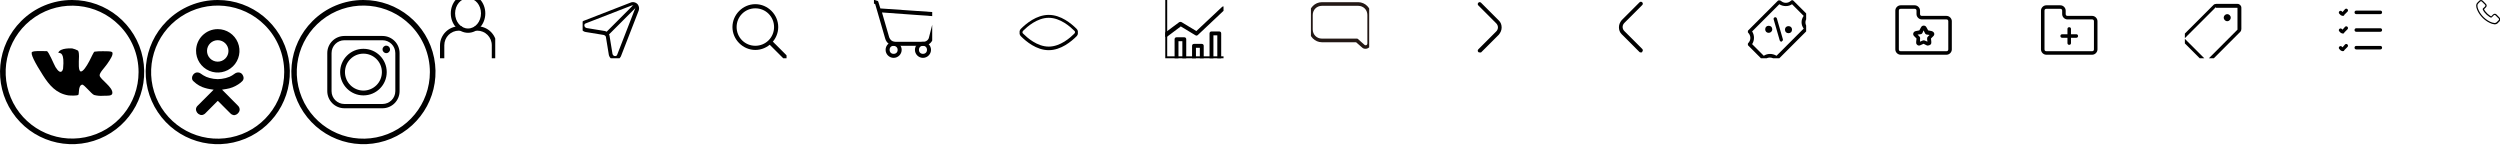
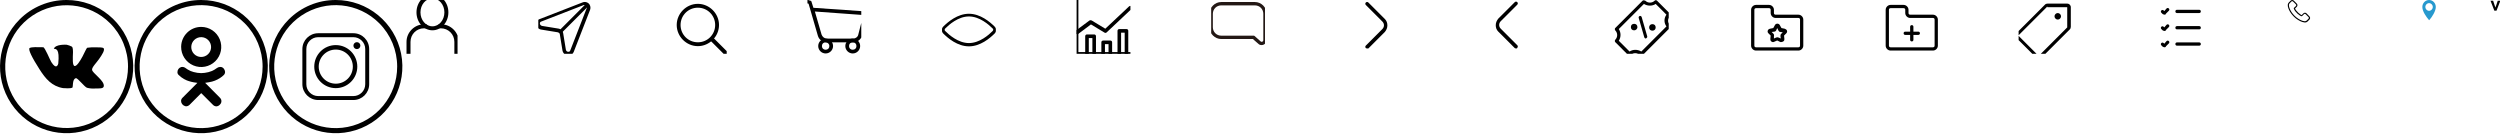
<svg xmlns="http://www.w3.org/2000/svg" xmlns:xlink="http://www.w3.org/1999/xlink">
  <symbol viewBox="0 0 99.04 99.04" id="vk">
    <path class="cls-1" d="M49.52,0a49.51,49.51,0,1,1-35,14.5A49.34,49.34,0,0,1,49.52,0ZM81.79,17.25A45.64,45.64,0,1,0,95.17,49.52,45.47,45.47,0,0,0,81.79,17.25Z" />
    <path class="cls-2" d="M76.91,35.73c-.74-.55-3.4-.55-6-.55a37.37,37.37,0,0,0-6,.3C64.3,35.7,63,38.83,61.34,42c-1.93,3.62-4.25,7.13-5.74,7.08-1.94,0-1.48-6-1.34-10.37,0-2.88-.44-3.81-.85-4.05a16,16,0,0,0-3.81-1.4s-8.39-.63-9.57,3c1.62.22,4.36-.28,3.29,10.93-.08.55-1.29,5.16-5.18-1.07-1-1.56-4.72-10.91-6-11-4.31-.08-8.58-.28-10.06.55S23.91,43,29.42,51.58c4.47,7.07,9.21,12.55,17.44,13.92,1.56.17,5.56.33,6.85-.27.85-.41-.22-6.5,2.72-7.1,1.29-.25,6.3,6.36,8.19,7.1a18.39,18.39,0,0,0,6.26.55c2.79-.08,6,.27,6.27-1.65.69-4.19-8.47-9.68-8.71-12.25-.22-1.87,3.34-5.3,5.15-7.93,2.25-3.18,4.72-7,3.32-8.22Z" />
  </symbol>
  <symbol viewBox="0 0 99.04 99.04" id="odn">
    <path class="cls-1" d="M49.52,0a49.51,49.51,0,1,1-35,14.5A49.34,49.34,0,0,1,49.52,0Zm32.3,17.25A45.71,45.71,0,1,0,95.17,49.52,45.59,45.59,0,0,0,81.82,17.25Z" />
    <path class="cls-1" d="M38,79l-.6-.17A4.09,4.09,0,0,1,34.55,75a3.47,3.47,0,0,1,1-2.24Q41,67.33,46.44,61.86c.08-.07.14-.15.25-.27-.29-.05-.52-.09-.76-.11a28.69,28.69,0,0,1-7.12-1.72,18.16,18.16,0,0,1-4.06-2.32,19.85,19.85,0,0,1-2-1.72,2.73,2.73,0,0,1-.89-2.12,3.88,3.88,0,0,1,2.87-3.77,3.82,3.82,0,0,1,2.8.52c.69.41,1.33.9,2,1.34a15.3,15.3,0,0,0,4.36,1.86,22.54,22.54,0,0,0,5.59.81,18.76,18.76,0,0,0,2.7-.2,21,21,0,0,0,5.39-1.41,16.48,16.48,0,0,0,3.38-2,4.55,4.55,0,0,1,2.58-1,3.25,3.25,0,0,1,3.05,1.65,4.34,4.34,0,0,1,.68,1.94,3.07,3.07,0,0,1-.91,2.4,15.4,15.4,0,0,1-2.72,2.18,20.45,20.45,0,0,1-8.23,3.19c-1,.17-1.91.3-2.91.46a2.33,2.33,0,0,0,.19.23L63.2,72.39a4.19,4.19,0,0,1,1.2,1.73,3.42,3.42,0,0,1-.88,3.55A3.81,3.81,0,0,1,61.28,79a.51.51,0,0,0-.15.07h-.69c-.09,0-.18-.07-.27-.09a3.22,3.22,0,0,1-1.68-.83c-.25-.24-.5-.48-.74-.73l-8-8c-.14-.15-.24-.17-.4,0-2.69,2.7-5.39,5.39-8.07,8.1A4.34,4.34,0,0,1,38.77,79s-.05,0-.07,0Z" />
    <path class="cls-1" d="M49.52,20a14.91,14.91,0,1,1-14.9,14.71A14.91,14.91,0,0,1,49.52,20ZM56.88,35a7.37,7.37,0,1,0-7.52,7.35A7.37,7.37,0,0,0,56.88,35Z" />
  </symbol>
  <symbol viewBox="0 0 99.04 99.04" id="inst">
    <path class="cls-1" d="M49.52,0a49.51,49.51,0,1,1-35,14.5A49.31,49.31,0,0,1,49.52,0Zm32.3,17.25A45.71,45.71,0,1,0,95.17,49.52,45.59,45.59,0,0,0,81.82,17.25Z" />
    <path class="cls-2" d="M36.85,49.52A12.68,12.68,0,1,1,49.52,62.21,12.71,12.71,0,0,1,36.85,49.52ZM62.62,24.7H36.44A11.78,11.78,0,0,0,24.7,36.44V62.62A11.79,11.79,0,0,0,36.44,74.36H62.62A11.76,11.76,0,0,0,74.36,62.62V36.44A11.75,11.75,0,0,0,62.62,24.7ZM36.44,27.64H62.62a8.82,8.82,0,0,1,8.81,8.8V62.62a8.81,8.81,0,0,1-8.81,8.8H36.44a8.81,8.81,0,0,1-8.8-8.8V36.44a8.81,8.81,0,0,1,8.8-8.8Zm28.79,3.7a2.58,2.58,0,1,0,2.58,2.58,2.57,2.57,0,0,0-2.58-2.58Zm.3,18.18a16,16,0,1,0-16,16,16,16,0,0,0,16-16Z" />
  </symbol>
  <symbol viewBox="13 13 13.5 13.5" id="user">
    <path d="M20.2,20.6c-2.2,0-4-2-4-4.5s1.8-4.5,4-4.5s4,2,4,4.5S22.4,20.6,20.2,20.6z M20.2,12.6c-1.7,0-3,1.6-3,3.5s1.3,3.5,3,3.5     s3-1.6,3-3.5S21.9,12.6,20.2,12.6z" />
    <path d="M26.2,27.4c-0.3,0-0.5-0.2-0.5-0.5v-3.4c0-1.9-1.5-3.4-3.4-3.4H22c-0.3,0-0.5-0.2-0.5-0.5s0.2-0.5,0.5-0.5h0.4     c2.4,0,4.4,2,4.4,4.4v3.4C26.7,27.2,26.5,27.4,26.2,27.4z" />
    <path d="M14.2,27.4c-0.3,0-0.5-0.2-0.5-0.5v-3.4c0-2.4,2-4.4,4.4-4.4h0.4c0.3,0,0.5,0.2,0.5,0.5s-0.2,0.5-0.5,0.5h-0.4     c-1.9,0-3.4,1.5-3.4,3.4v3.4C14.7,27.2,14.5,27.4,14.2,27.4z" />
  </symbol>
  <symbol viewBox="12 12 16 16" id="gramm">
    <path d="M20.9,28.5c-0.8,0-1.5-0.6-1.7-1.4l-0.8-4.9c0-0.3-0.3-0.5-0.6-0.6l-4.9-0.8c-0.8-0.1-1.3-0.7-1.4-1.5      c-0.1-0.8,0.3-1.5,1.1-1.7l12.6-4.9c0.7-0.3,1.6,0,2,0.6c0.3,0.5,0.4,1,0.2,1.6l-4.9,12.6C22.2,28.1,21.6,28.5,20.9,28.5z       M25.8,13.5c-0.1,0-0.2,0-0.3,0l-12.6,4.9c-0.4,0.1-0.5,0.5-0.4,0.7c0,0.2,0.2,0.5,0.6,0.6l4.9,0.8c0.7,0.1,1.3,0.7,1.4,1.4      l0.8,4.9c0.1,0.4,0.4,0.6,0.7,0.6c0.1,0,0.5,0,0.6-0.4l4.9-12.6c0.1-0.3,0-0.5-0.1-0.6C26.3,13.6,26,13.5,25.8,13.5z" />
    <path d="M18.2,21.1l7.6-7.6c0.2-0.2,0.5-0.2,0.7,0s0.2,0.5,0,0.7l-7.6,7.6L18.2,21.1z" />
  </symbol>
  <symbol viewBox="12 12 14 14" id="search">
    <path d="M18.5,24c-3,0-5.5-2.5-5.5-5.5s2.5-5.5,5.5-5.5s5.5,2.5,5.5,5.5S21.5,24,18.5,24z M18.5,14     C16,14,14,16,14,18.5s2,4.5,4.5,4.5s4.5-2,4.5-4.5S21,14,18.5,14z" />
    <path d="M22.5,21.8l4.4,4.4c0.2,0.2,0.2,0.5,0,0.7C26.8,27,26.6,27,26.5,27s-0.3,0-0.4-0.1l-4.4-4.4L22.5,21.8z" />
  </symbol>
  <symbol viewBox="12 14 14.5 14.5" id="cart">
    <path d="M24.3,25.4h-7.1c-1.1,0-2.1-0.7-2.4-1.8l-2-6.9c0,0,0,0,0,0L12.3,15l-1-0.3c-0.3-0.1-0.4-0.4-0.3-0.6      c0.1-0.3,0.4-0.4,0.6-0.3l1.2,0.4c0.2,0,0.3,0.2,0.3,0.3l0.5,1.6L26.6,17c0.4,0,0.9,0.3,1.1,0.6c0.3,0.4,0.3,0.8,0.2,1.3      l-1.2,4.7C26.4,24.7,25.4,25.4,24.3,25.4z M14,17.1l1.8,6.2c0.2,0.6,0.8,1.1,1.4,1.1h7.1c0.7,0,1.3-0.5,1.4-1.1l1.2-4.7      c0-0.1,0-0.3-0.1-0.4c-0.1-0.1-0.2-0.2-0.4-0.2L14,17.1z" />
    <path d="M16.9,28.4c-1.1,0-2-0.9-2-2s0.9-2,2-2s2,0.9,2,2S18,28.4,16.9,28.4z M16.9,25.4c-0.6,0-1,0.4-1,1s0.4,1,1,1s1-0.4,1-1      S17.4,25.4,16.9,25.4z" />
    <path d="M24.2,28.4c-1.1,0-2-0.9-2-2s0.9-2,2-2s2,0.9,2,2S25.3,28.4,24.2,28.4z M24.2,25.4c-0.6,0-1,0.4-1,1s0.4,1,1,1      s1-0.4,1-1S24.8,25.4,24.2,25.4z" />
  </symbol>
  <symbol viewBox="12 12 16 16" id="star">
    <path d="M23.7,27.2c-0.2,0-0.5-0.1-0.7-0.2l-2.8-1.4c-0.1-0.1-0.3-0.1-0.4,0L17,27c-0.6,0.3-1.4,0.1-1.8-0.4    c-0.3-0.3-0.4-0.8-0.3-1.2l0.4-3.1c0-0.2,0-0.3-0.1-0.4L13,19.7c-0.4-0.4-0.5-1-0.4-1.5c0.2-0.5,0.6-0.9,1.2-1l3.1-0.5    c0.2,0,0.3-0.1,0.4-0.3l1.4-2.8c0.3-0.5,0.8-0.8,1.3-0.8s1.1,0.3,1.3,0.8l1.4,2.8c0.1,0.1,0.2,0.2,0.4,0.3l3.1,0.5    c0.6,0.1,1,0.5,1.2,1c0.2,0.5,0,1.1-0.4,1.5l-2.2,2.2c-0.1,0.1-0.2,0.3-0.1,0.4l0.5,3.1c0.1,0.4-0.1,0.9-0.3,1.2    C24.5,27,24.1,27.2,23.7,27.2z" />
  </symbol>
  <symbol viewBox="11 10 18 18" id="eye">
    <path d="M20,25.5c-3.8,0-7-2.7-8.6-4.3c-0.6-0.6-0.6-1.7,0-2.3c1.6-1.6,4.8-4.3,8.6-4.3s7,2.7,8.6,4.3c0.6,0.6,0.6,1.7,0,2.3    C27,22.8,23.8,25.5,20,25.5z M20,15.5c-3.6,0-6.7,2.8-7.9,4c-0.3,0.3-0.3,0.7,0,0.9c1.2,1.2,4.3,4,7.9,4s6.7-2.8,7.9-4    c0.3-0.3,0.3-0.7,0-0.9C26.7,18.3,23.6,15.5,20,15.5z" />
  </symbol>
  <symbol viewBox="12 13 16 16" id="msg">
    <path fill="#231815" d="M27,26.4c-0.4,0-0.7-0.1-1-0.4l-1.6-1.4H15c-1.9,0-3.5-1.6-3.5-3.5v-4c0-1.9,1.6-3.5,3.5-3.5h10      c1.9,0,3.5,1.6,3.5,3.5v7.8C28.5,25.7,27.8,26.4,27,26.4z M15,14.6c-1.4,0-2.5,1.1-2.5,2.5v4c0,1.4,1.1,2.5,2.5,2.5h9.6      c0.1,0,0.2,0,0.3,0.1l1.8,1.6c0.3,0.3,0.8,0.1,0.8-0.4v-7.8c0-1.4-1.1-2.5-2.5-2.5H15z" />
  </symbol>
  <symbol viewBox="12 13 15 15" id="arrow-l">
    <path d="M22,26.5c-0.1,0-0.3,0-0.4-0.1l-4.6-4.6c-0.5-0.5-0.7-1.1-0.7-1.8s0.3-1.3,0.7-1.8l4.6-4.6   c0.2-0.2,0.5-0.2,0.7,0s0.2,0.5,0,0.7l-4.6,4.6c-0.6,0.6-0.6,1.5,0,2.1l4.6,4.6c0.2,0.2,0.2,0.5,0,0.7   C22.3,26.5,22.1,26.5,22,26.5z" />
  </symbol>
  <symbol viewBox="12 13 15 15" id="arrow-r">
    <path d="M18,26.5c-0.1,0-0.3,0-0.4-0.1c-0.2-0.2-0.2-0.5,0-0.7l4.6-4.6c0.6-0.6,0.6-1.5,0-2.1l-4.6-4.6   c-0.2-0.2-0.2-0.5,0-0.7s0.5-0.2,0.7,0l4.6,4.6c0.5,0.5,0.7,1.1,0.7,1.8s-0.3,1.3-0.7,1.8l-4.6,4.6C18.3,26.5,18.1,26.5,18,26.5z   " />
  </symbol>
  <symbol viewBox="12 13 15 15" id="compare">
    <path d="M28,28.5H12c-0.3,0-0.5-0.2-0.5-0.5V12c0-0.3,0.2-0.5,0.5-0.5s0.5,0.2,0.5,0.5v15.5H28      c0.3,0,0.5,0.2,0.5,0.5S28.3,28.5,28,28.5z" />
    <path d="M12,22.5c-0.2,0-0.3-0.1-0.4-0.2c-0.2-0.2-0.1-0.5,0.1-0.7l3.9-2.9c0.2-0.1,0.4-0.1,0.6,0L20,21l6.6-6.2      c0.2-0.2,0.5-0.2,0.7,0s0.2,0.5,0,0.7L20.4,22c-0.2,0.2-0.4,0.2-0.6,0.1L16,19.8l-3.6,2.7C12.2,22.5,12.1,22.5,12,22.5z" />
    <path d="M16.4,28v-4.4h-1V28h-1v-4.9c0-0.3,0.2-0.5,0.5-0.5h2c0.3,0,0.5,0.2,0.5,0.5V28H16.4z" />
    <path d="M20.9,28v-2.7h-1V28h-1v-3.2c0-0.3,0.2-0.5,0.5-0.5h2c0.3,0,0.5,0.2,0.5,0.5V28H20.9z" />
    <path d="M25.4,28v-5.9h-1V28h-1v-6.4c0-0.3,0.2-0.5,0.5-0.5h2c0.3,0,0.5,0.2,0.5,0.5V28H25.4z" />
  </symbol>
  <symbol viewBox="11.5 11.5 16.5 16.5" id="coupon">
    <path d="M19.6,28.5L19.6,28.5c-0.1,0-0.3-0.1-0.4-0.1c-0.8-0.8-2.2-0.8-2.9,0c-0.2,0.2-0.5,0.2-0.7,0l-4-4     c-0.2-0.2-0.2-0.5,0-0.7c0.8-0.8,0.8-2.1,0-2.9c-0.2-0.2-0.2-0.5,0-0.7l8.4-8.4c0.1-0.1,0.2-0.1,0.4-0.1l0,0     c0.1,0,0.3,0.1,0.4,0.1c0.8,0.8,2.1,0.8,2.9,0c0.2-0.2,0.5-0.2,0.7,0l4,4c0.2,0.2,0.2,0.5,0,0.7c-0.8,0.8-0.8,2.1,0,2.9     c0.2,0.2,0.2,0.5,0,0.7L20,28.4C19.9,28.4,19.7,28.5,19.6,28.5z M12.7,24l3.3,3.3c1-0.7,2.5-0.7,3.6,0l7.7-7.7     c-0.8-1.1-0.8-2.5,0-3.6L24,12.7c-1,0.7-2.5,0.7-3.6,0l-7.7,7.7C13.4,21.5,13.4,22.9,12.7,24z" />
    <path d="M21,23.3c-0.2,0-0.4-0.1-0.5-0.4l-1.7-5.9c-0.1-0.3,0.1-0.5,0.3-0.6c0.3-0.1,0.5,0.1,0.6,0.3l1.7,5.9      c0.1,0.3-0.1,0.5-0.3,0.6C21.1,23.3,21.1,23.3,21,23.3z" />
    <path d="M23,20.9c-0.6,0-1-0.4-1-1s0.4-1,1-1c0.6,0,1,0.4,1,1S23.6,20.9,23,20.9z" />
    <path d="M17.4,20.8c-0.6,0-1-0.4-1-1s0.4-1,1-1c0.6,0,1,0.4,1,1S17.9,20.8,17.4,20.8z" />
  </symbol>
  <symbol viewBox="11.5 11.5 16.5 16.5" id="collection">
    <path d="M26.5,27h-13c-0.8,0-1.5-0.7-1.5-1.5v-11c0-0.8,0.7-1.5,1.5-1.5h4c0.8,0,1.5,0.7,1.5,1.5v1c0,0.3,0.2,0.5,0.5,0.5h7     c0.8,0,1.5,0.7,1.5,1.5v8C28,26.3,27.3,27,26.5,27z M13.5,14c-0.3,0-0.5,0.2-0.5,0.5v11c0,0.3,0.2,0.5,0.5,0.5h13     c0.3,0,0.5-0.2,0.5-0.5v-8c0-0.3-0.2-0.5-0.5-0.5h-7c-0.8,0-1.5-0.7-1.5-1.5v-1c0-0.3-0.2-0.5-0.5-0.5H13.5z" />
    <path d="M21.2,24.4c-0.1,0-0.3,0-0.4-0.1L20,23.9l-0.9,0.4c-0.3,0.2-0.8,0.1-1-0.2c-0.2-0.2-0.2-0.4-0.2-0.7l0.1-1l-0.7-0.7     c-0.2-0.2-0.3-0.5-0.2-0.8c0.1-0.3,0.3-0.5,0.7-0.6l1-0.2l0.5-0.9c0.3-0.6,1.2-0.6,1.5,0l0.5,0.9l1,0.2c0.3,0.1,0.6,0.3,0.7,0.6     c0.1,0.3,0,0.6-0.2,0.8l-0.7,0.7l0.1,1c0,0.2,0,0.5-0.2,0.7C21.7,24.3,21.5,24.4,21.2,24.4z M18.3,21.3l0.5,0.5     c0.2,0.2,0.3,0.5,0.2,0.7L19,23.3l0.7-0.3c0.2-0.1,0.5-0.1,0.7,0l0.7,0.3l-0.1-0.7c0-0.3,0-0.5,0.2-0.7l0.5-0.5l-0.7-0.1     c-0.3,0-0.5-0.2-0.6-0.4L20,20.1l-0.3,0.7c-0.1,0.2-0.3,0.4-0.6,0.4L18.3,21.3z" />
  </symbol>
  <symbol viewBox="11.5 11.5 16.5 16.5" id="add-collection">
    <path d="M26.5,27h-13c-0.8,0-1.5-0.7-1.5-1.5v-11c0-0.8,0.7-1.5,1.5-1.5h4c0.8,0,1.5,0.7,1.5,1.5v1c0,0.3,0.2,0.5,0.5,0.5h7    c0.8,0,1.5,0.7,1.5,1.5v8C28,26.3,27.3,27,26.5,27z M13.5,14c-0.3,0-0.5,0.2-0.5,0.5v11c0,0.3,0.2,0.5,0.5,0.5h13    c0.3,0,0.5-0.2,0.5-0.5v-8c0-0.3-0.2-0.5-0.5-0.5h-7c-0.8,0-1.5-0.7-1.5-1.5v-1c0-0.3-0.2-0.5-0.5-0.5H13.5z" />
    <path d="M22,22.2h-4c-0.3,0-0.5-0.2-0.5-0.5s0.2-0.5,0.5-0.5h4c0.3,0,0.5,0.2,0.5,0.5S22.3,22.2,22,22.2z" />
    <path d="M20,24.2c-0.3,0-0.5-0.2-0.5-0.5v-4c0-0.3,0.2-0.5,0.5-0.5s0.5,0.2,0.5,0.5v4C20.5,24,20.3,24.2,20,24.2z" />
  </symbol>
  <symbol viewBox="11.5 11.5 16.5 16.5" id="sail">
    <path d="M17.7,29.5c-0.3,0-0.6-0.1-0.8-0.3l-6-6c-0.2-0.2-0.3-0.5-0.3-0.8s0.1-0.6,0.3-0.8l8.7-8.7c0.2-0.2,0.5-0.3,0.8-0.3h6      c0.6,0,1.1,0.5,1.1,1.1v6c0,0.3-0.1,0.6-0.3,0.8l-8.7,8.7C18.2,29.4,17.9,29.5,17.7,29.5z M20.3,13.5l-8.8,8.8c0,0,0,0.1,0,0.2      l6.1,6.1c0,0,0.1,0,0.1,0l8.7-8.7l0-6.1c0-0.1,0-0.1-0.1-0.1H20.3z" />
    <path d="M23.5,17.5c-0.3,0-0.5-0.1-0.7-0.3c-0.4-0.4-0.4-1,0-1.4c0.4-0.4,1-0.4,1.4,0c0.4,0.4,0.4,1,0,1.4      C24,17.4,23.8,17.5,23.5,17.5z" />
  </symbol>
  <symbol viewBox="11.5 11.5 16.5 16.5" id="list">
    <path d="M25.6,15.5h-6.8c-0.3,0-0.5-0.2-0.5-0.5s0.2-0.5,0.5-0.5h6.8c0.3,0,0.5,0.2,0.5,0.5       S25.9,15.5,25.6,15.5z" />
    <path d="M25.6,20.5h-6.8c-0.3,0-0.5-0.2-0.5-0.5s0.2-0.5,0.5-0.5h6.8c0.3,0,0.5,0.2,0.5,0.5       S25.9,20.5,25.6,20.5z" />
    <path d="M25.6,25.5h-6.8c-0.3,0-0.5-0.2-0.5-0.5s0.2-0.5,0.5-0.5h6.8c0.3,0,0.5,0.2,0.5,0.5       S25.9,25.5,25.6,25.5z" />
    <path d="M15,16c-0.2,0-0.4-0.1-0.6-0.2L14,15.4c-0.2-0.2-0.2-0.5,0-0.7s0.5-0.2,0.7,0l0.2,0.2l0.7-0.8      c0.2-0.2,0.5-0.2,0.7,0c0.2,0.2,0.2,0.5,0,0.7l-0.9,0.9C15.4,15.9,15.2,16,15,16C15,16,15,16,15,16z" />
    <path d="M15,21c-0.2,0-0.4-0.1-0.6-0.2L14,20.4c-0.2-0.2-0.2-0.5,0-0.7s0.5-0.2,0.7,0l0.2,0.2l0.7-0.8      c0.2-0.2,0.5-0.2,0.7,0c0.2,0.2,0.2,0.5,0,0.7l-0.9,0.9C15.4,20.9,15.2,21,15,21C15,21,15,21,15,21z" />
    <path d="M15,26c-0.2,0-0.4-0.1-0.6-0.2L14,25.4c-0.2-0.2-0.2-0.5,0-0.7s0.5-0.2,0.7,0l0.2,0.2l0.7-0.8      c0.2-0.2,0.5-0.2,0.7,0c0.2,0.2,0.2,0.5,0,0.7l-0.9,0.9C15.4,25.9,15.2,26,15,26C15,26,15,26,15,26z" />
  </symbol>
  <symbol viewBox="0 0 17 17" id="phone">
    <path d="M3.37,11.09A17.55,17.55,0,0,0,9.26,15.7a9,9,0,0,0,3.29,1h.24a2.72,2.72,0,0,0,2.11-.91l0,0c.2-.24.43-.46.66-.69l.49-.49a1.66,1.66,0,0,0,0-2.48L14,10a1.69,1.69,0,0,0-1.22-.56,1.71,1.71,0,0,0-1.23.56L10.3,11.25,10,11.07a2.69,2.69,0,0,1-.38-.2A13.17,13.17,0,0,1,6.45,8,7.32,7.32,0,0,1,5.39,6.33c.33-.29.63-.6.92-.9l.32-.32a1.78,1.78,0,0,0,.58-1.25,1.74,1.74,0,0,0-.58-1.24l-1-1-.35-.36C5,1,4.78.75,4.55.53A1.74,1.74,0,0,0,3.33,0,1.75,1.75,0,0,0,2.1.54L.81,1.83A2.69,2.69,0,0,0,0,3.53,6.45,6.45,0,0,0,.5,6.3,15.9,15.9,0,0,0,3.37,11.09ZM.86,3.6a1.81,1.81,0,0,1,.55-1.17L2.69,1.14A1,1,0,0,1,3.33.85a.87.87,0,0,1,.62.3c.23.21.45.44.69.68L5,2.19l1,1a1,1,0,0,1,.32.65A1,1,0,0,1,6,4.52l-.32.32c-.33.33-.63.63-1,.93h0a.69.69,0,0,0-.17.77v0a8.08,8.08,0,0,0,1.22,2,13.66,13.66,0,0,0,3.33,3c.15.1.31.17.45.25a2.7,2.7,0,0,1,.38.21l0,0a.71.71,0,0,0,.85-.15l1.3-1.3a.89.89,0,0,1,.63-.3.87.87,0,0,1,.61.3l2.09,2.09a.83.83,0,0,1,0,1.3l-.46.46a8.65,8.65,0,0,0-.73.75,1.88,1.88,0,0,1-1.48.63h-.18a8.22,8.22,0,0,1-3-.89A16.78,16.78,0,0,1,4,10.56,15.53,15.53,0,0,1,1.29,6,5.57,5.57,0,0,1,.86,3.6Z" />
  </symbol>
+   <symbol viewBox="0 0 10 15" id="mark">
+     <path d="M5.212 14.874C7.182 12.678 10 8.285 10 5.178C10 2.322 7.758 0 5 0C2.242 0 0 2.322 0 5.178C0 8.41 2.879 12.552 4.909 14.874C5.061 15.063 5.061 15.063 5.212 14.874ZM5 8.033C3.485 8.033 2.242 6.747 2.242 5.178C2.242 3.609 3.485 2.322 5 2.322C6.515 2.322 7.758 3.609 7.758 5.178C7.758 6.747 6.515 8.033 5 8.033Z" fill="#2799CE" />
+   </symbol>
+   <symbol viewBox="0 0 8 8" id="arrow-btn">
+     <path d="M2.6 0.544L3.528 3.36L4.28 5.52L4.344 5.52L5.096 3.36L6.024 0.544L7.96 0.544L5.128 7.904L3.496 7.904L0.664 0.544L2.6 0.544Z" fill="black" />
+   </symbol>
  <use xlink:href="#vk" width="99" height="99" x="00" y="0" />
  <use xlink:href="#odn" width="99" height="99" x="100" y="0" />
  <use xlink:href="#inst" width="99" height="99" x="200" y="0" />
  <use xlink:href="#user" width="40" height="40" x="300" y="0" />
  <use xlink:href="#gramm" width="40" height="40" x="400" y="0" />
  <use xlink:href="#search" width="40" height="40" x="500" y="0" />
  <use xlink:href="#cart" width="40" height="40" x="600" y="0" />
  <use xlink:href="#eye" width="40" height="40" x="700" y="0" />
  <use xlink:href="#compare" width="40" height="40" x="800" y="0" />
  <use xlink:href="#msg" width="40" height="40" x="900" y="0" />
  <use xlink:href="#arrow-r" width="40" height="40" x="1000" y="0" />
  <use xlink:href="#arrow-l" width="40" height="40" x="1100" y="0" />
  <use xlink:href="#coupon" width="40" height="40" x="1200" y="0" />
  <use xlink:href="#collection" width="40" height="40" x="1300" y="0" />
  <use xlink:href="#add-collection" width="40" height="40" x="1400" y="0" />
  <use xlink:href="#sail" width="40" height="40" x="1500" y="0" />
  <use xlink:href="#list" width="40" height="40" x="1600" y="0" />
  <use xlink:href="#phone" width="17" height="17" x="1700" y="0" />
+   <use xlink:href="#mark" width="10" height="15" x="1800" y="0" />
+   <use xlink:href="#arrow-btn" width="8" height="8" x="1850" y="0" />
</svg>
